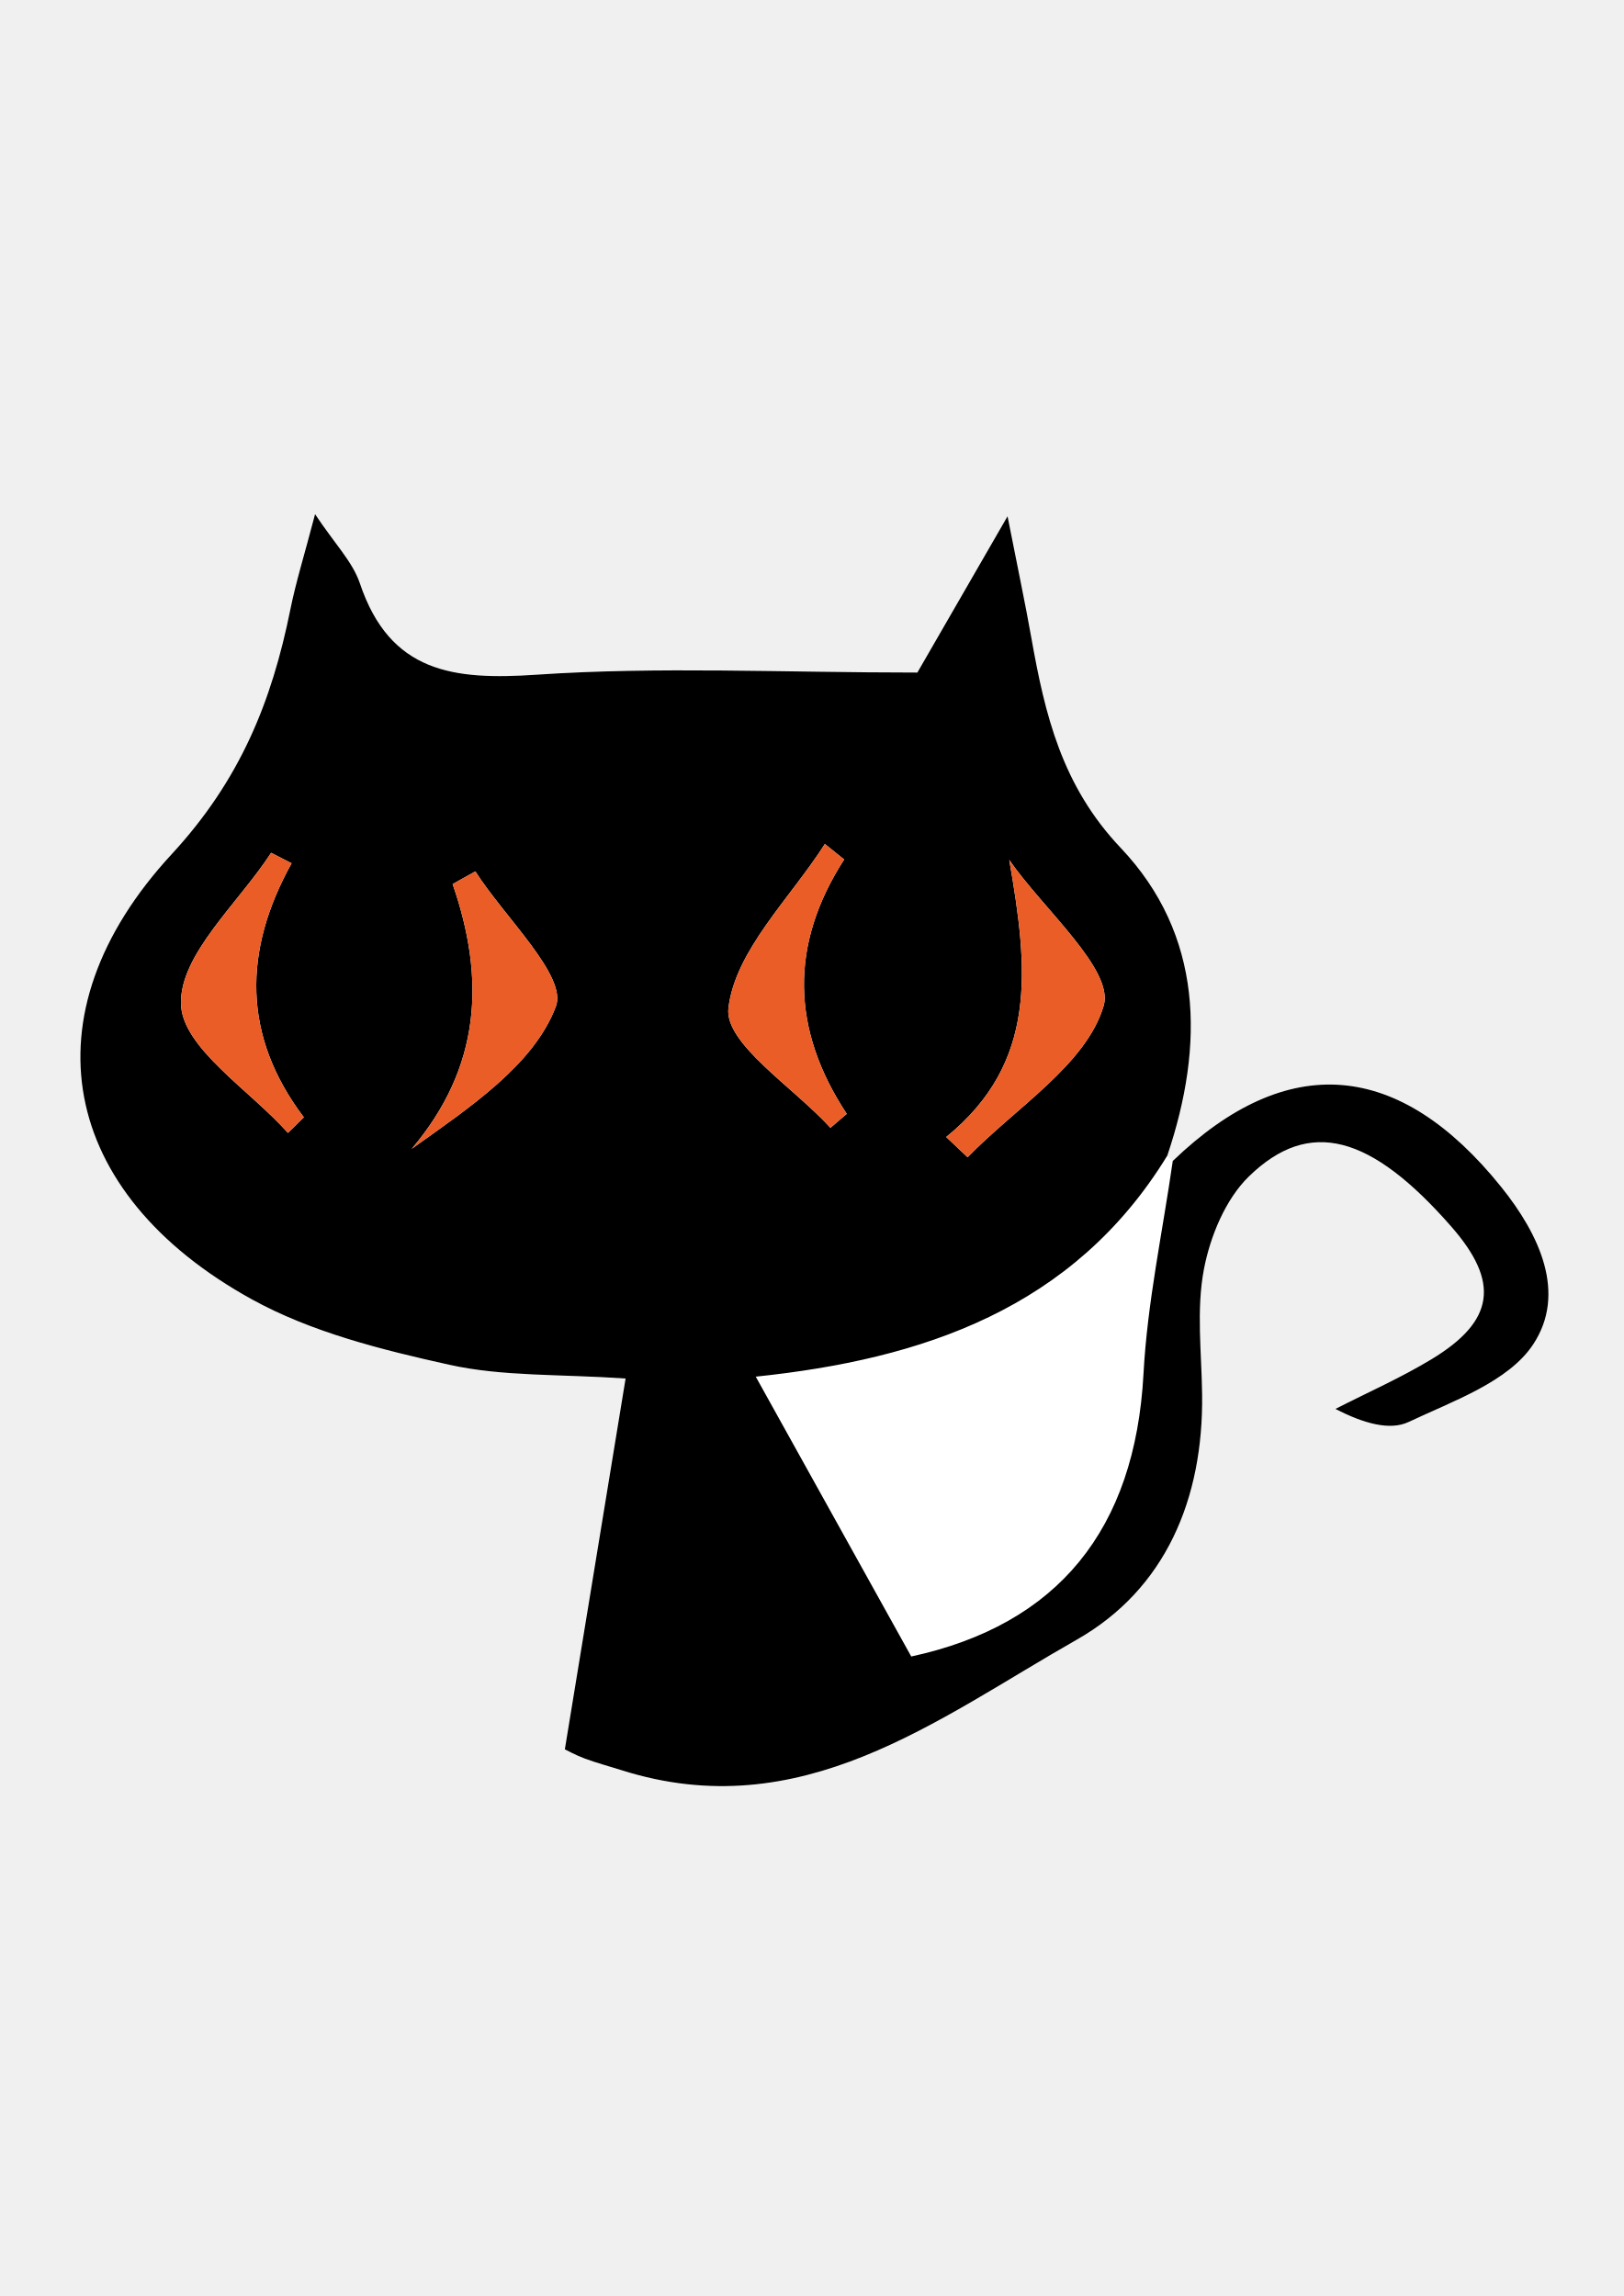
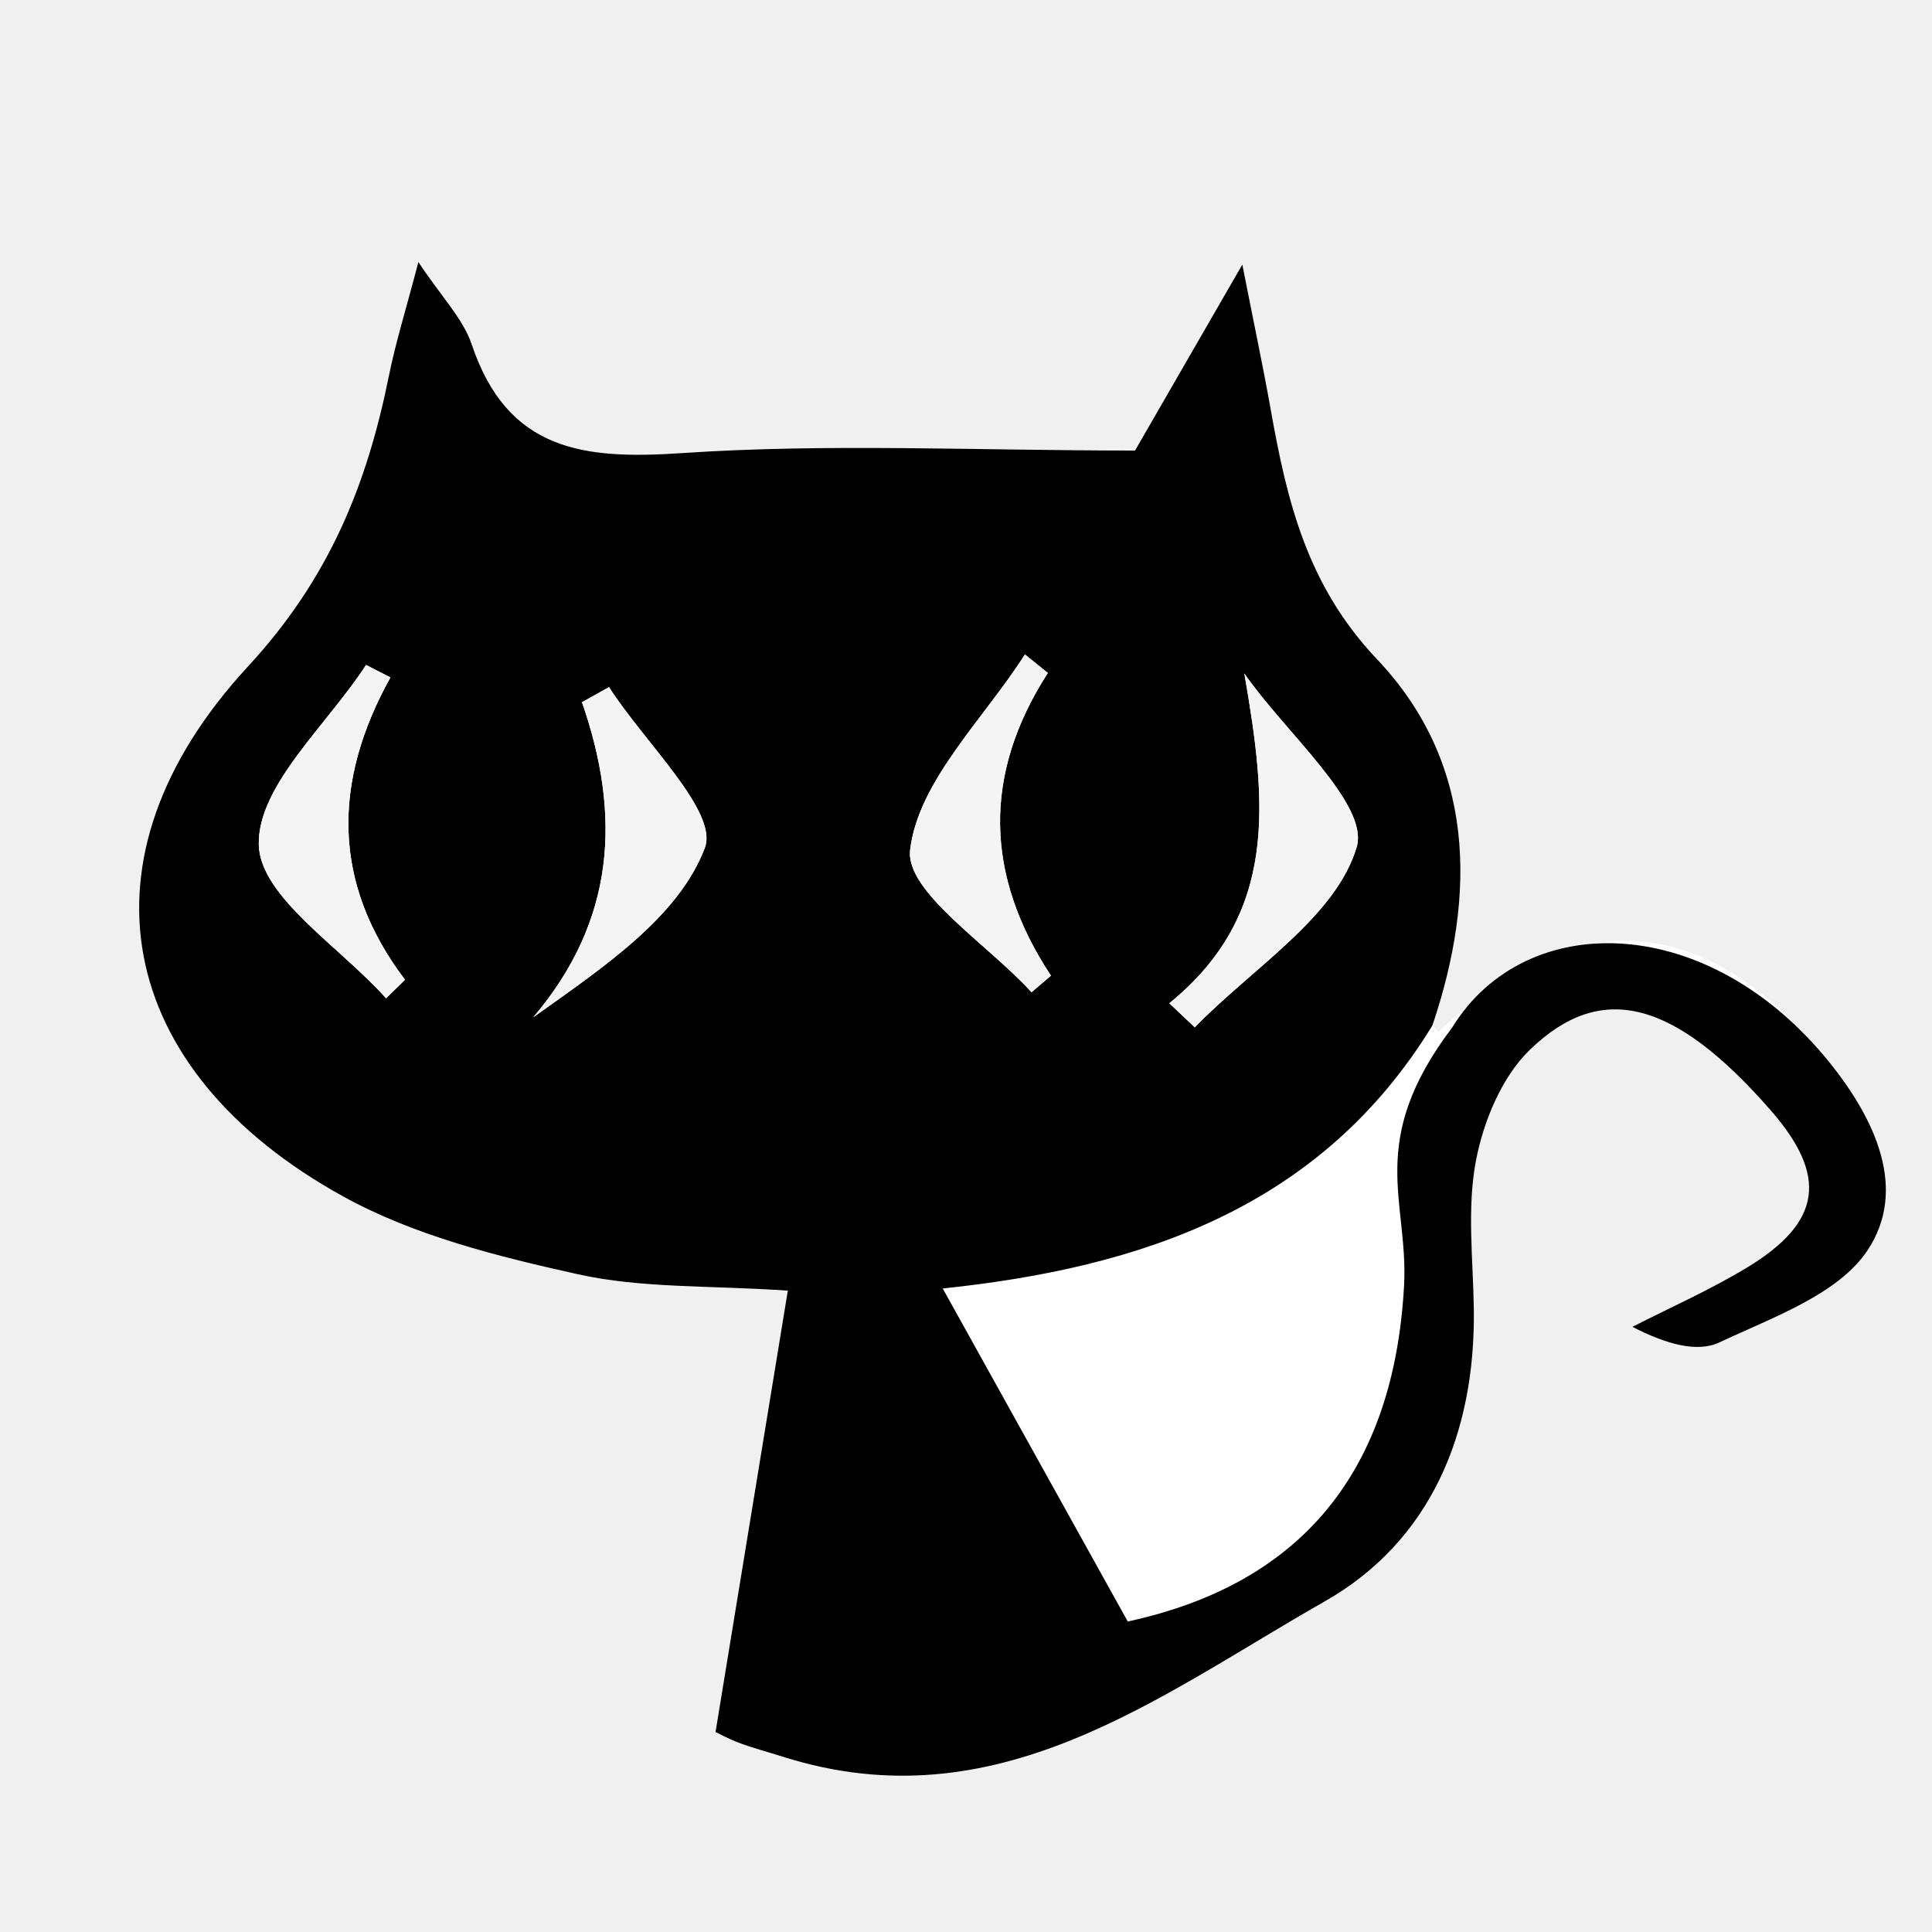
- <svg xmlns="http://www.w3.org/2000/svg" version="1.1" id="Calque_1" x="0px" y="0px" viewBox="0 0 595.28 841.89" style="enable-background:new 0 0 595.28 841.89;" xml:space="preserve">
+ <svg xmlns="http://www.w3.org/2000/svg" version="1.1" id="Calque_1" x="0px" y="0px" viewBox="0 0 595.28 595.28" style="enable-background:new 0 0 595.28 595.28;" xml:space="preserve">
  <style type="text/css">
	.st0{fill:#FFFFFF;}
- 	.st1{fill:#EB5D27;}
+ 	.st1{fill:#F5F4F5;}
</style>
  <g>
    <g>
-       <path class="st0" d="M429.95,425.71l-2.02-1.96c13.72-40.64,13.13-80.97-17.09-112.85c-21.55-22.74-27.73-48.74-32.73-76.9    c-2.29-12.86-5-25.64-8.75-44.68c-13.91,24.1-25.02,43.37-33.06,57.3c-49.5,0-94.76-2.25-139.66,0.79    c-30.34,2.05-53.66-0.66-64.71-33.47c-2.69-7.99-9.31-14.65-16.44-25.4c-3.92,14.97-7.03,24.87-9.07,34.99    c-6.79,33.71-18.41,62.54-43.49,89.68c-54.36,58.83-41.08,124.38,29.4,163.24c21.94,12.09,47.6,18.48,72.32,23.97    c19.67,4.37,40.51,3.39,64.67,5.05c-7.49,45.77-14.75,90.08-22.27,135.97c0.44,0.21,3.74,2.05,7.23,3.35    c4.41,1.65,8.99,2.86,13.49,4.28c65.95,20.9,115.67-18.71,166.91-47.81c32.61-18.52,46.5-51.73,46.01-89.98    c-0.2-15.3-2.16-31.01,0.64-45.78c2.3-12.13,7.91-25.76,16.5-34.12c22.26-21.67,44.83-15.19,74.24,18.42    c17.76,20.3,15.92,34.55-7.23,48.57c-11.3,6.85-23.49,12.21-35.28,18.25c10.33,5.34,19.95,8.03,26.8,4.8    c16.36-7.73,36.67-14.75,45.72-28.5c12.28-18.64,2.39-40.09-11.71-57.65C512.97,388.69,471.98,385.28,429.95,425.71z" />
-       <path d="M429.95,425.71c42.03-40.43,83.02-37.02,120.45,9.56c14.1,17.55,23.99,39,11.71,57.65c-9.05,13.74-29.36,20.77-45.72,28.5    c-6.85,3.23-16.47,0.54-26.8-4.8c11.79-6.04,23.98-11.4,35.28-18.25c23.15-14.02,24.99-28.27,7.23-48.57    c-29.41-33.61-51.98-40.09-74.24-18.42c-8.58,8.36-14.2,21.99-16.5,34.12c-2.8,14.77-0.84,30.48-0.64,45.78    c0.5,38.26-13.4,71.46-46.01,89.98c-51.24,29.11-100.95,68.72-166.91,47.81c-4.5-1.43-9.08-2.63-13.49-4.28    c-3.49-1.31-6.79-3.15-7.23-3.35c7.51-45.89,14.77-90.2,22.27-135.97c-24.17-1.66-45.01-0.68-64.67-5.05    c-24.73-5.49-50.39-11.88-72.32-23.97C21.87,437.58,8.59,372.03,62.95,313.2c25.08-27.14,36.69-55.97,43.49-89.68    c2.04-10.12,5.15-20.02,9.07-34.99c7.12,10.76,13.75,17.41,16.44,25.4c11.05,32.81,34.37,35.52,64.71,33.47    c44.9-3.04,90.16-0.79,139.66-0.79c8.03-13.92,19.15-33.19,33.06-57.3c3.75,19.04,6.47,31.82,8.75,44.68    c5,28.16,11.18,54.17,32.73,76.9c30.22,31.88,30.81,72.21,17.09,112.85c-34.31,56.1-89.64,74.65-150.88,81.05    c20.12,36.21,38.42,69.15,57.01,102.61c53.84-11.66,82.05-46.62,85.14-103.58C420.61,477.67,426.23,451.74,429.95,425.71z     M346.89,416.92c2.62,2.47,5.23,4.94,7.85,7.42c17.64-18.21,43.49-33.96,49.88-55.53c3.91-13.21-22.06-35.36-34.61-53.49    C376.97,355.26,380.6,389.52,346.89,416.92z M309.48,315.15c-2.36-1.89-4.71-3.79-7.07-5.68c-12.71,19.95-32.85,39.02-35.36,60.19    c-1.53,12.95,24.02,29.14,37.41,43.88c1.99-1.7,3.98-3.41,5.97-5.11C290.08,377.56,289.31,346.47,309.48,315.15z M174.27,319.52    c-2.78,1.55-5.55,3.1-8.33,4.65c12.1,34.85,10.37,67.13-15,97.08c21.29-15.21,44.78-30.78,52.86-52.22    C208,357.88,184.99,336.36,174.27,319.52z M106.9,316.54c-2.5-1.28-5-2.56-7.5-3.84c-11.97,18.48-33.48,37.19-33.05,55.39    c0.37,16.07,25.19,31.57,39.22,47.32c1.94-1.91,3.88-3.81,5.82-5.72C88.86,379.88,89.04,348.74,106.9,316.54z" />
-       <path class="st1" d="M346.89,416.92c33.71-27.41,30.07-61.66,23.12-101.61c12.55,18.13,38.52,40.28,34.61,53.49    c-6.39,21.58-32.24,37.33-49.88,55.53C352.13,421.87,349.51,419.39,346.89,416.92z" />
-       <path class="st1" d="M309.48,315.15c-20.17,31.32-19.4,62.41,0.95,93.27c-1.99,1.7-3.98,3.41-5.97,5.11    c-13.39-14.74-38.95-30.93-37.41-43.88c2.51-21.18,22.66-40.24,35.36-60.19C304.76,311.36,307.12,313.25,309.48,315.15z" />
-       <path class="st1" d="M174.27,319.52c10.72,16.84,33.74,38.36,29.53,49.51c-8.08,21.44-31.58,37.01-52.86,52.22    c25.37-29.95,27.1-62.23,15-97.08C168.72,322.62,171.49,321.07,174.27,319.52z" />
-       <path class="st1" d="M106.9,316.54c-17.87,32.2-18.05,63.34,4.49,93.14c-1.94,1.91-3.88,3.81-5.82,5.72    c-14.03-15.75-38.85-31.25-39.22-47.32c-0.42-18.19,21.08-36.9,33.05-55.39C101.91,313.97,104.41,315.26,106.9,316.54z" />
+       <path class="st0" d="M443.33,317.9l-2.02-1.96c13.72-40.64,13.13-80.97-17.09-112.85c-21.55-22.74-27.73-48.74-32.73-76.9    c-2.29-12.86-5-25.64-8.75-44.68c-13.91,24.1-25.02,43.37-33.06,57.3c-49.5,0-94.76-2.25-139.66,0.79    c-30.34,2.05-53.66-0.66-64.71-33.47c-2.69-7.99-9.31-14.65-16.44-25.4c-3.92,14.97-7.03,24.87-9.07,34.99    c-6.79,33.71-18.41,62.54-43.49,89.68c-54.36,58.83-41.08,124.38,29.4,163.24c21.94,12.09,47.6,18.48,72.32,23.97    c19.67,4.37,40.51,3.39,64.67,5.05c-7.49,45.77-14.75,90.08-22.27,135.97c0.44,0.21,3.74,2.05,7.23,3.35    c4.41,1.65,8.99,2.86,13.49,4.28c65.95,20.9,115.67-18.71,166.91-47.81c32.61-18.52,46.5-51.73,46.01-89.98    c-0.2-15.3-2.16-31.01,0.64-45.78c2.3-12.13,7.91-25.76,16.5-34.12c22.26-21.67,44.83-15.19,74.24,18.42    c17.76,20.3,15.92,34.55-7.23,48.57c-11.3,6.85-23.49,12.21-35.28,18.25c10.33,5.34,19.95,8.03,26.8,4.8    c16.36-7.73,36.67-14.75,45.72-28.5c12.28-18.64,2.39-40.09-11.71-57.65C526.35,280.89,485.37,277.48,443.33,317.9z" />
+       <path d="M447.48,316.53c22.64-36.68,78.87-35.64,116.31,10.94c14.1,17.55,23.99,39,11.71,57.65    c-9.05,13.74-29.36,20.77-45.72,28.5c-6.85,3.23-16.47,0.54-26.8-4.8c11.79-6.04,23.98-11.4,35.28-18.25    c23.15-14.02,24.99-28.27,7.23-48.57c-29.41-33.61-51.98-40.09-74.24-18.42c-8.58,8.36-14.2,21.99-16.5,34.12    c-2.8,14.77-0.84,30.48-0.64,45.78c0.5,38.26-13.4,71.46-46.01,89.98c-51.24,29.11-100.95,68.72-166.91,47.81    c-4.5-1.43-9.08-2.63-13.49-4.28c-3.49-1.31-6.79-3.15-7.23-3.35c7.51-45.89,14.77-90.2,22.27-135.97    c-24.17-1.66-45.01-0.68-64.67-5.05c-24.73-5.49-50.39-11.88-72.32-23.97c-70.48-38.86-83.76-104.41-29.4-163.24    c25.08-27.14,36.69-55.97,43.49-89.68c2.04-10.12,5.15-20.02,9.07-34.99c7.12,10.76,13.75,17.41,16.44,25.4    c11.05,32.81,34.37,35.52,64.71,33.47c44.9-3.04,90.16-0.79,139.66-0.79c8.03-13.92,19.15-33.19,33.06-57.3    c3.75,19.04,6.47,31.82,8.75,44.68c5,28.16,11.18,54.17,32.73,76.9c30.22,31.88,30.81,72.21,17.09,112.85    c-34.31,56.1-89.64,74.65-150.88,81.05c20.12,36.21,38.42,69.15,57.01,102.61c53.84-11.66,82.05-46.62,85.14-103.58    C433.99,369.87,420.76,351.85,447.48,316.53z M360.28,309.12c2.62,2.47,5.23,4.94,7.85,7.42c17.64-18.21,43.49-33.96,49.88-55.53    c3.91-13.21-22.06-35.36-34.61-53.49C390.35,247.46,393.98,281.71,360.28,309.12z M322.86,207.34c-2.36-1.89-4.71-3.79-7.07-5.68    c-12.71,19.95-32.85,39.02-35.36,60.19c-1.53,12.95,24.02,29.14,37.41,43.88c1.99-1.7,3.98-3.41,5.97-5.11    C303.46,269.75,302.69,238.66,322.86,207.34z M187.65,211.71c-2.78,1.55-5.55,3.1-8.33,4.65c12.1,34.85,10.37,67.13-15,97.08    c21.29-15.21,44.78-30.78,52.86-52.22C221.39,250.07,198.37,228.55,187.65,211.71z M120.29,208.73c-2.5-1.28-5-2.56-7.5-3.84    c-11.97,18.48-33.48,37.19-33.05,55.39c0.37,16.07,25.19,31.57,39.22,47.32c1.94-1.91,3.88-3.81,5.82-5.72    C102.24,272.08,102.42,240.93,120.29,208.73z" />
+       <path class="st1" d="M360.28,309.12c33.71-27.41,30.07-61.66,23.12-101.61c12.55,18.13,38.52,40.28,34.61,53.49    c-6.39,21.58-32.24,37.33-49.88,55.53C365.51,314.06,362.89,311.59,360.28,309.12z" />
+       <path class="st1" d="M322.86,207.34c-20.17,31.32-19.4,62.41,0.95,93.27c-1.99,1.7-3.98,3.41-5.97,5.11    c-13.39-14.74-38.95-30.93-37.41-43.88c2.51-21.18,22.66-40.24,35.36-60.19C318.15,203.55,320.5,205.45,322.86,207.34z" />
+       <path class="st1" d="M187.65,211.71c10.72,16.84,33.74,38.36,29.53,49.51c-8.08,21.44-31.58,37.01-52.86,52.22    c25.37-29.95,27.1-62.23,15-97.08C182.1,214.81,184.88,213.26,187.65,211.71z" />
+       <path class="st1" d="M120.29,208.73c-17.87,32.2-18.05,63.34,4.49,93.14c-1.94,1.91-3.88,3.81-5.82,5.72    c-14.03-15.75-38.85-31.25-39.22-47.32c-0.42-18.19,21.08-36.9,33.05-55.39C115.29,206.17,117.79,207.45,120.29,208.73z" />
    </g>
  </g>
</svg>
